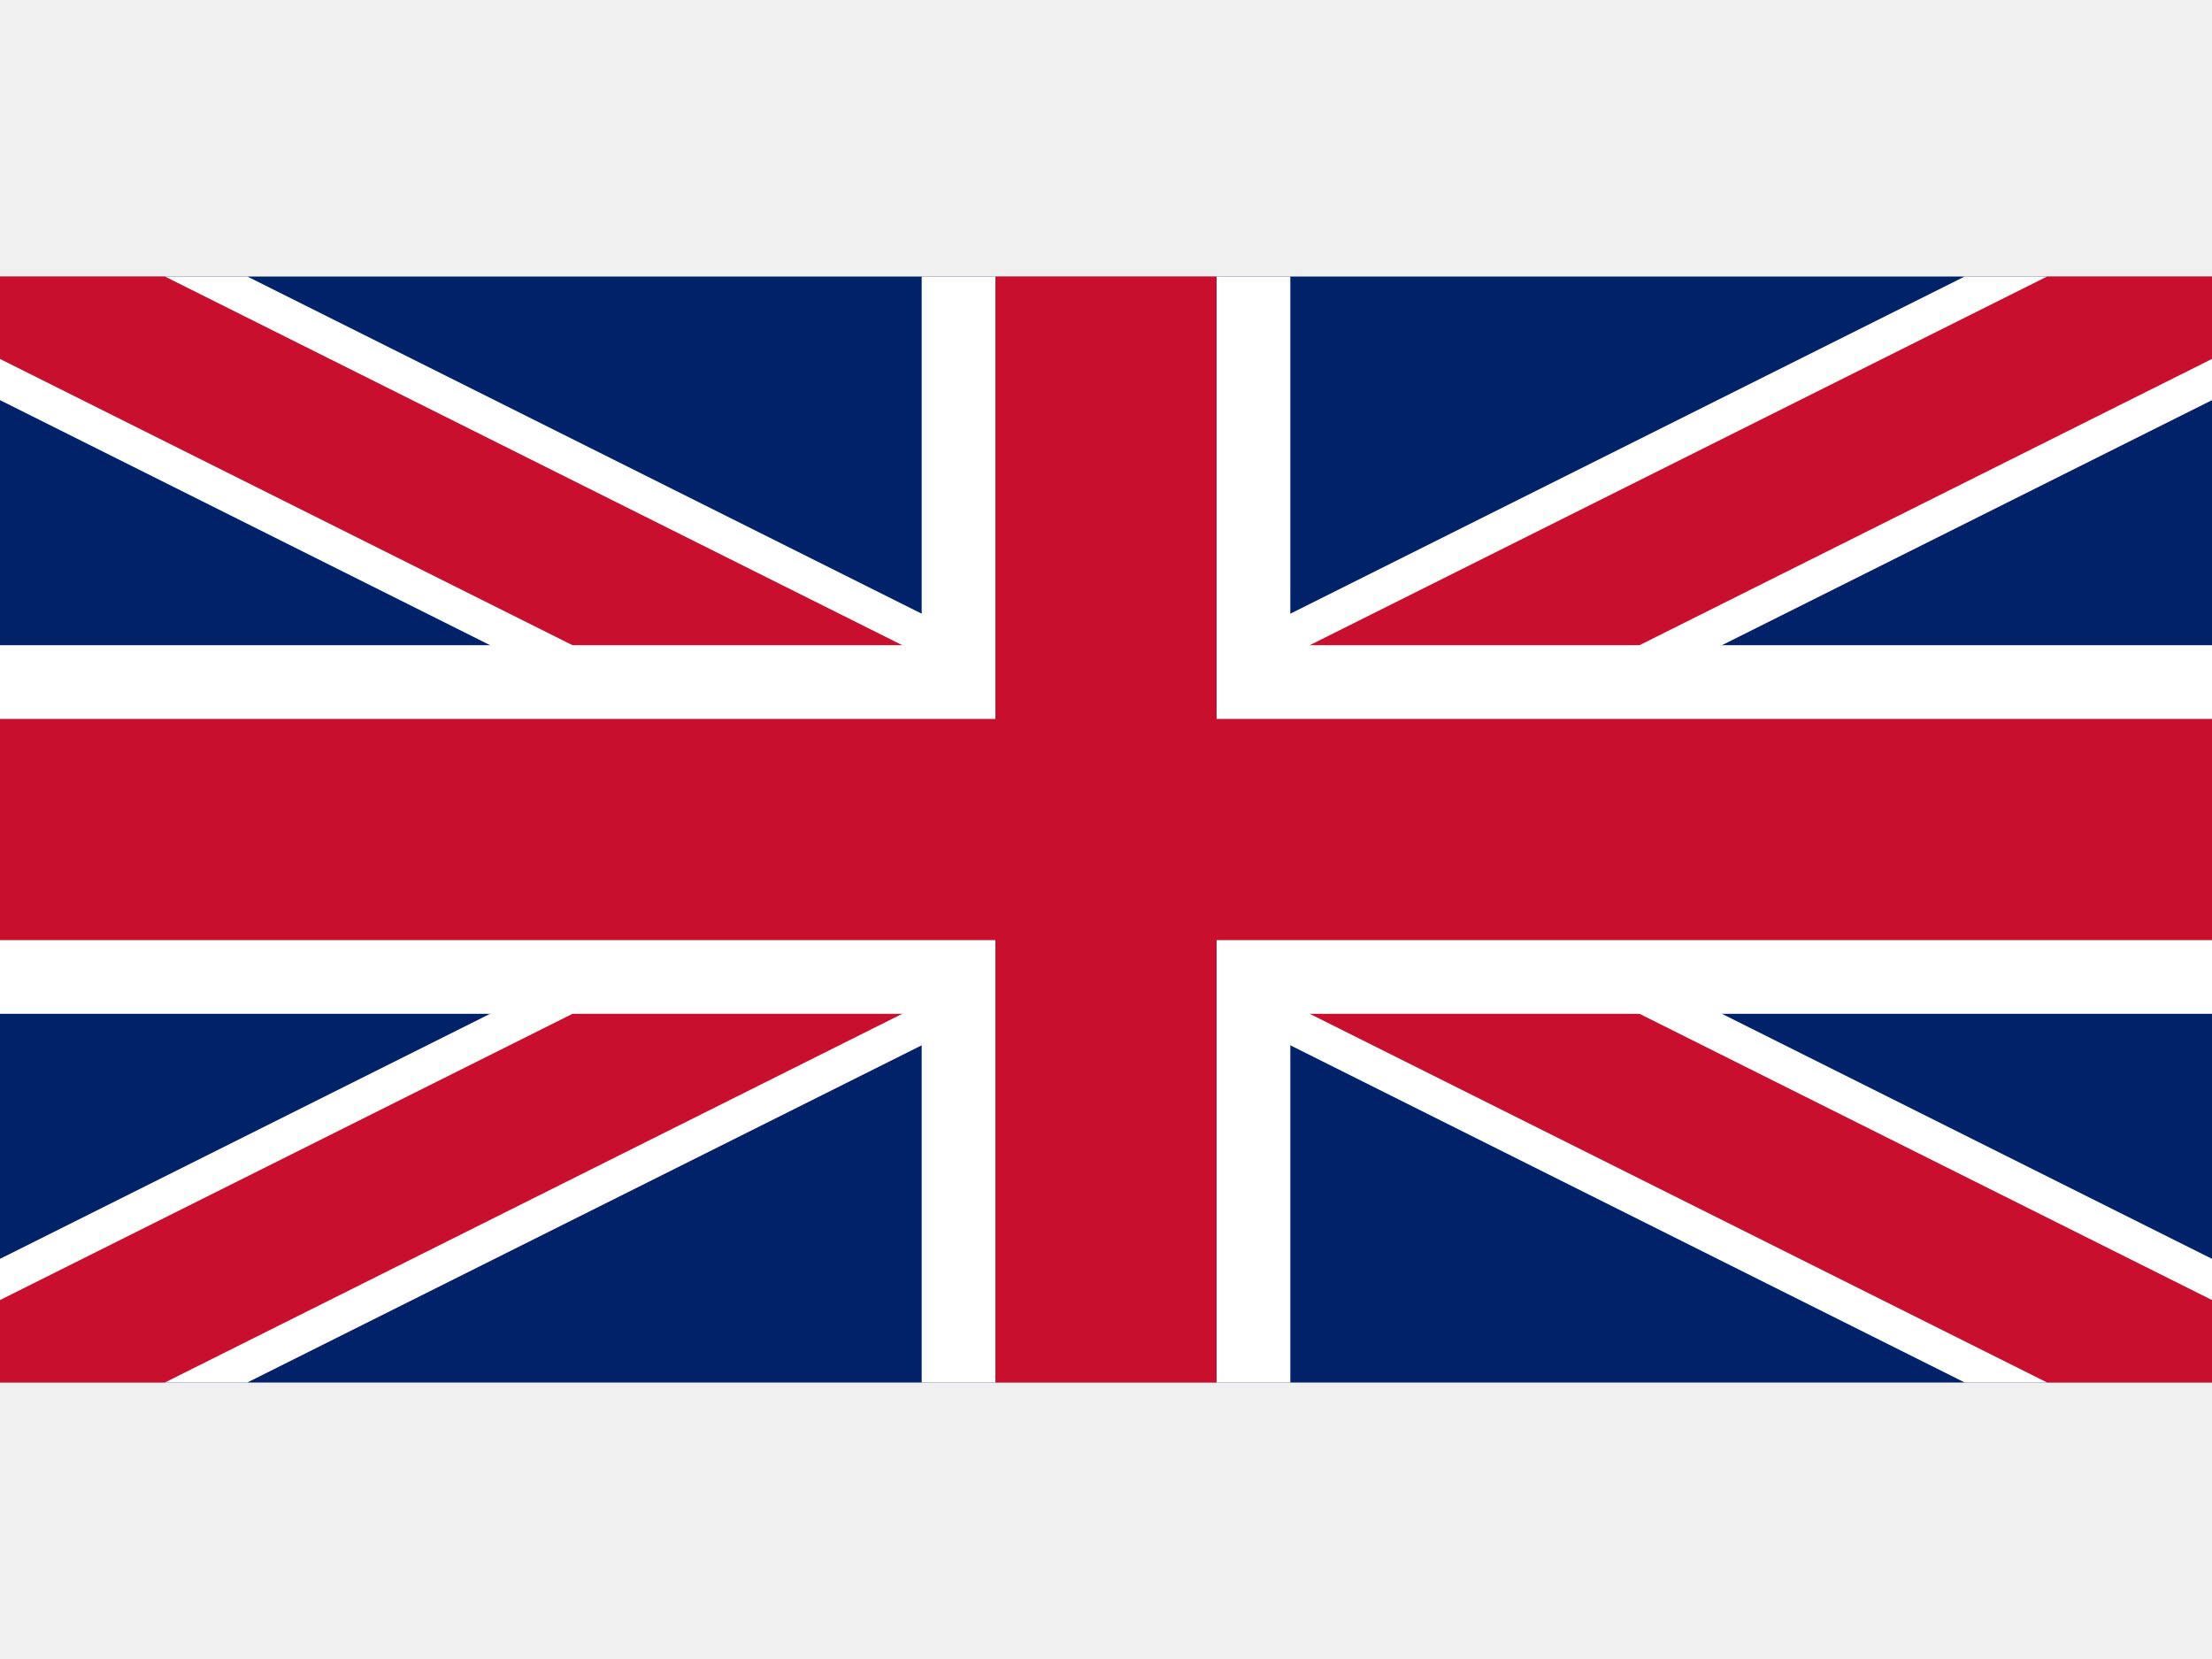
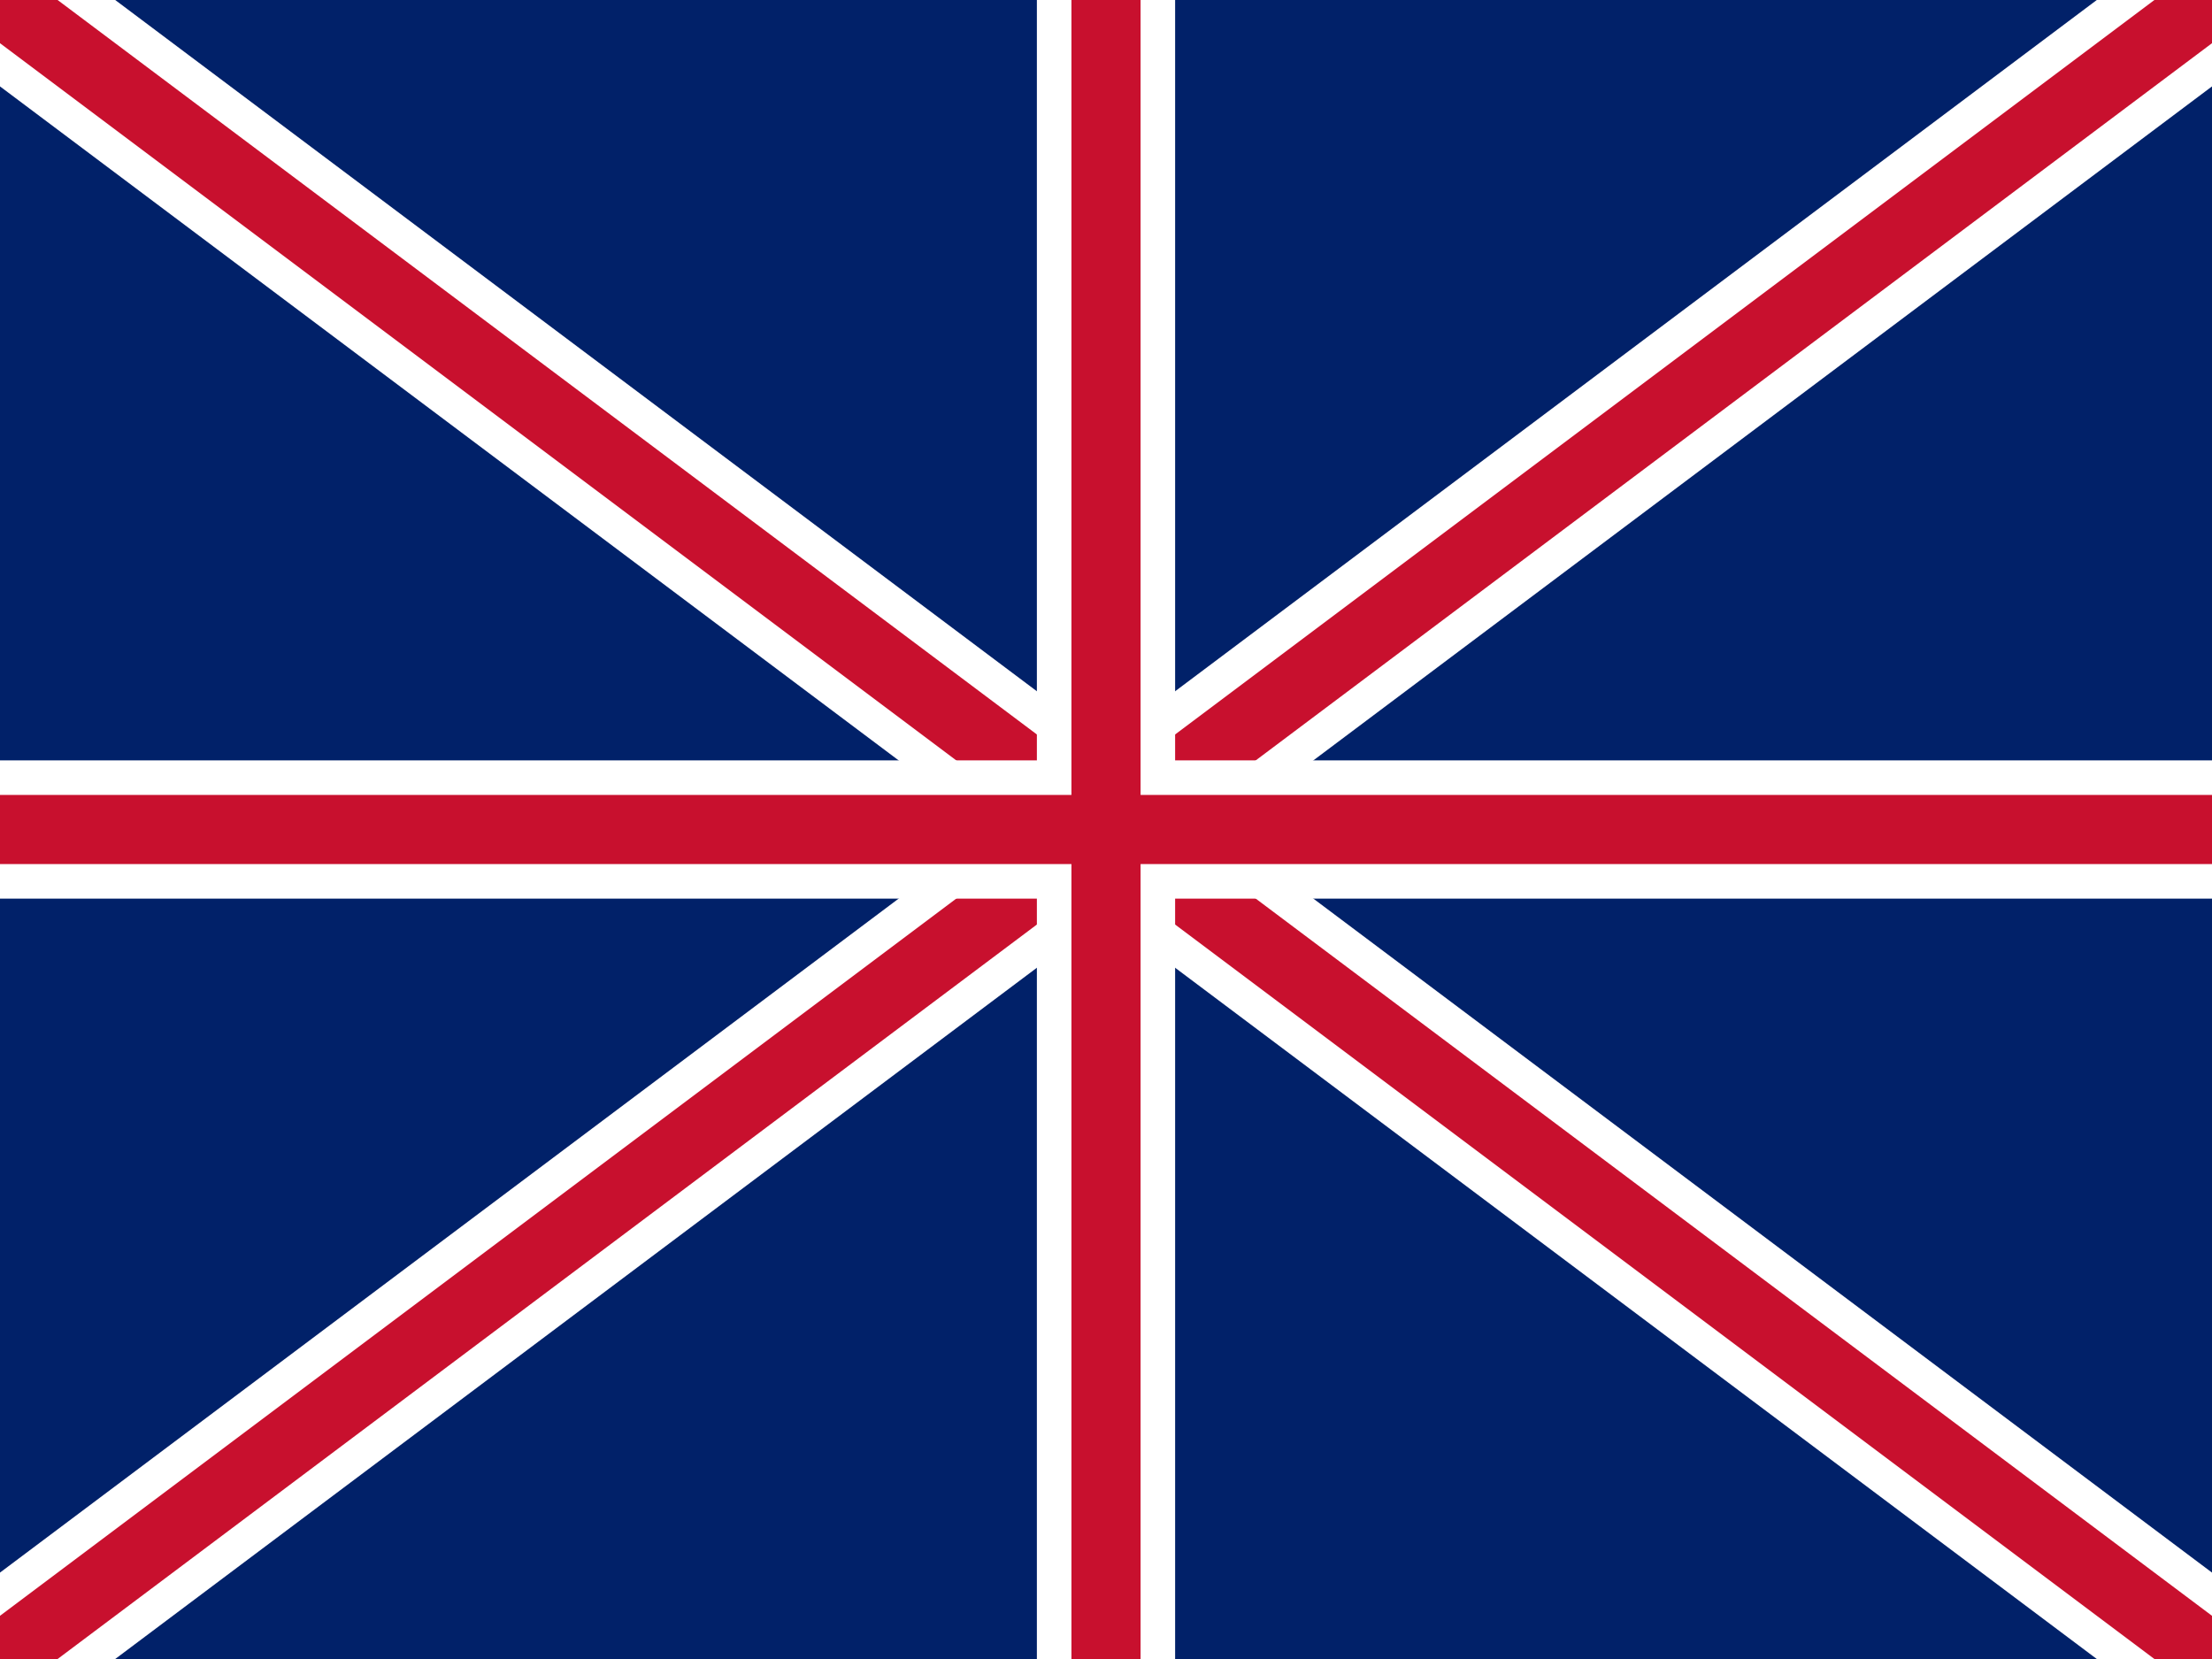
- <svg xmlns="http://www.w3.org/2000/svg" viewBox="0 0 60 30" width="32" height="24">
-   <clipPath id="s">
-     <path d="M0,0 v30 h60 v-30 z" />
-   </clipPath>
-   <g clip-path="url(#s)">
-     <path d="M0,0 v30 h60 v-30 z" fill="#012169" />
-     <path d="M0,0 l60,30 M60,0 l-60,30" stroke="#fff" stroke-width="6" />
-     <path d="M0,0 l60,30 M60,0 l-60,30" stroke="#C8102E" stroke-width="4" />
-     <path d="M30,0 v30 M0,15 h60" stroke="#fff" stroke-width="10" />
-     <path d="M30,0 v30 M0,15 h60" stroke="#C8102E" stroke-width="6" />
+ <svg xmlns="http://www.w3.org/2000/svg" viewBox="0 0 32 24" width="32" height="24">
+   <rect width="32" height="24" fill="#012169" />
+   <g stroke-width="2">
+     <path d="M0,0L32,24M32,0L0,24" stroke="#fff" />
+     <path d="M0,0L32,24M32,0L0,24" stroke="#C8102E" stroke-width="1" />
+     <path d="M16,0V24M0,12H32" stroke="#fff" />
+     <path d="M16,0V24M0,12H32" stroke="#C8102E" stroke-width="1" />
  </g>
</svg>
